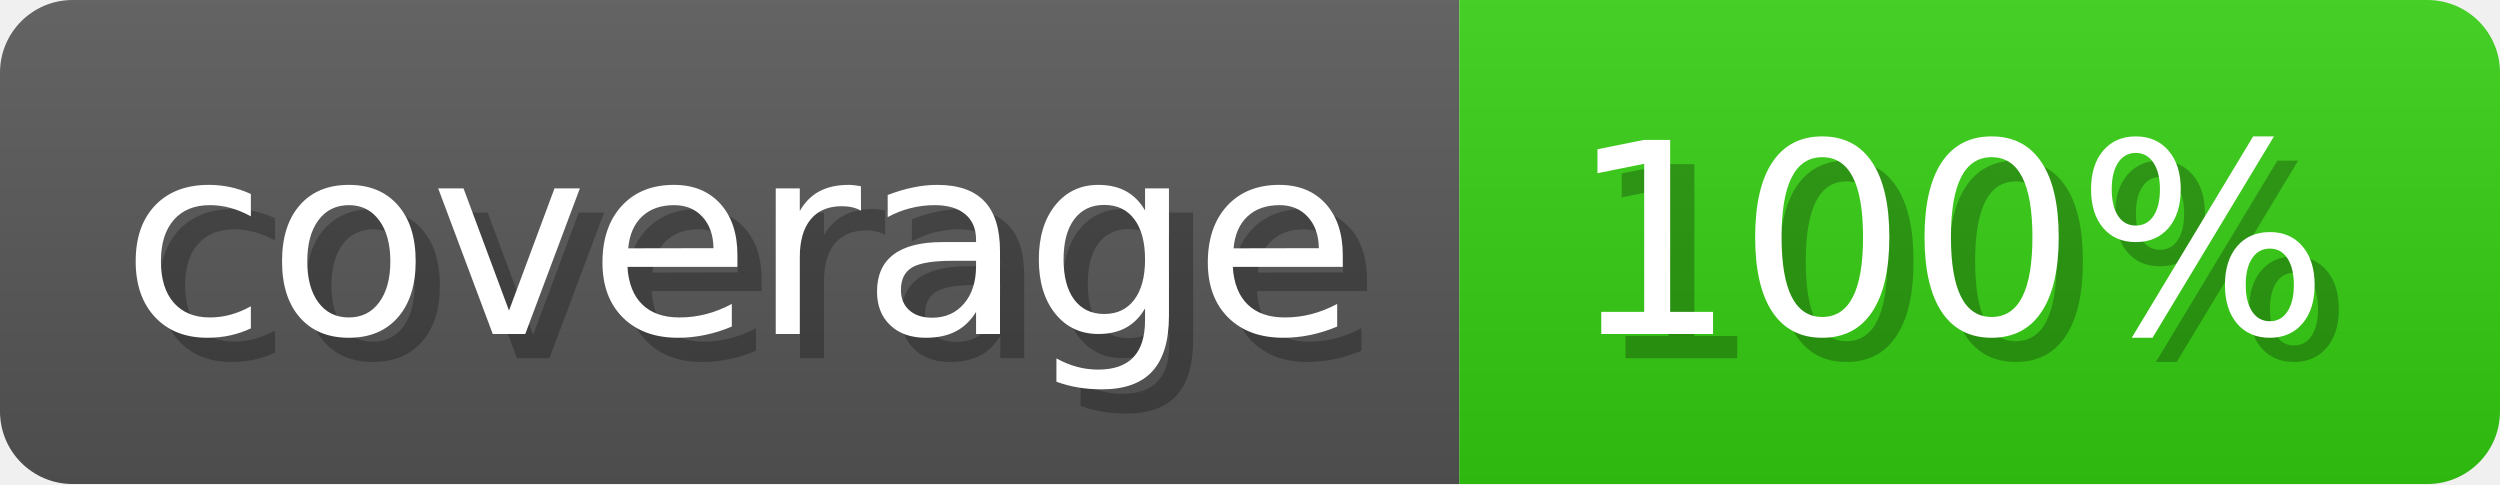
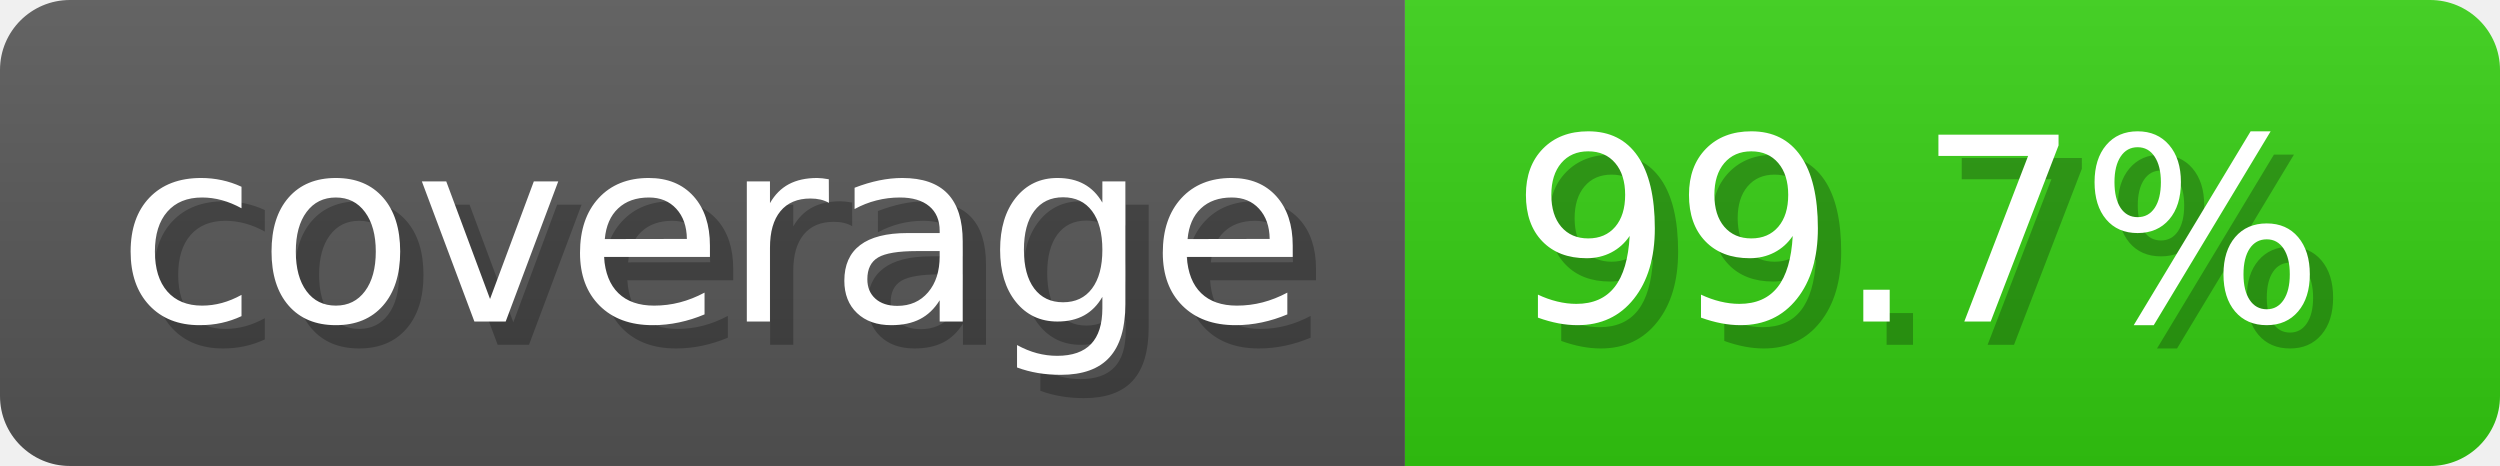
- <svg xmlns="http://www.w3.org/2000/svg" width="103.3" height="20" viewBox="0 0 1033 200" role="img" aria-label="coverage: 100%">
+ <svg xmlns="http://www.w3.org/2000/svg" width="107.3" height="20" viewBox="0 0 1073 200" role="img" aria-label="coverage: 99.7%">
  <linearGradient id="a" x2="0" y2="100%">
    <stop offset="0" stop-opacity=".1" stop-color="#EEE" />
    <stop offset="1" stop-opacity=".1" />
  </linearGradient>
  <mask id="m">
-     <rect width="1033" height="200" rx="30" fill="#FFF" />
+     <rect width="1073" height="200" rx="30" fill="#FFF" />
  </mask>
  <g mask="url(#m)">
    <rect width="603" height="200" fill="#555" />
-     <rect width="430" height="200" fill="#3C1" x="603" />
-     <rect width="1033" height="200" fill="url(#a)" />
+     <rect width="470" height="200" fill="#3C1" x="603" />
+     <rect width="1073" height="200" fill="url(#a)" />
  </g>
  <g aria-hidden="true" fill="#fff" text-anchor="start" font-family="Verdana,DejaVu Sans,sans-serif" font-size="110">
    <text x="60" y="148" textLength="503" fill="#000" opacity="0.25">coverage</text>
    <text x="50" y="138" textLength="503">coverage</text>
-     <text x="658" y="148" textLength="330" fill="#000" opacity="0.25">100%</text>
-     <text x="648" y="138" textLength="330">100%</text>
+     <text x="658" y="148" textLength="370" fill="#000" opacity="0.25">99.7%</text>
+     <text x="648" y="138" textLength="370">99.7%</text>
  </g>
</svg>
